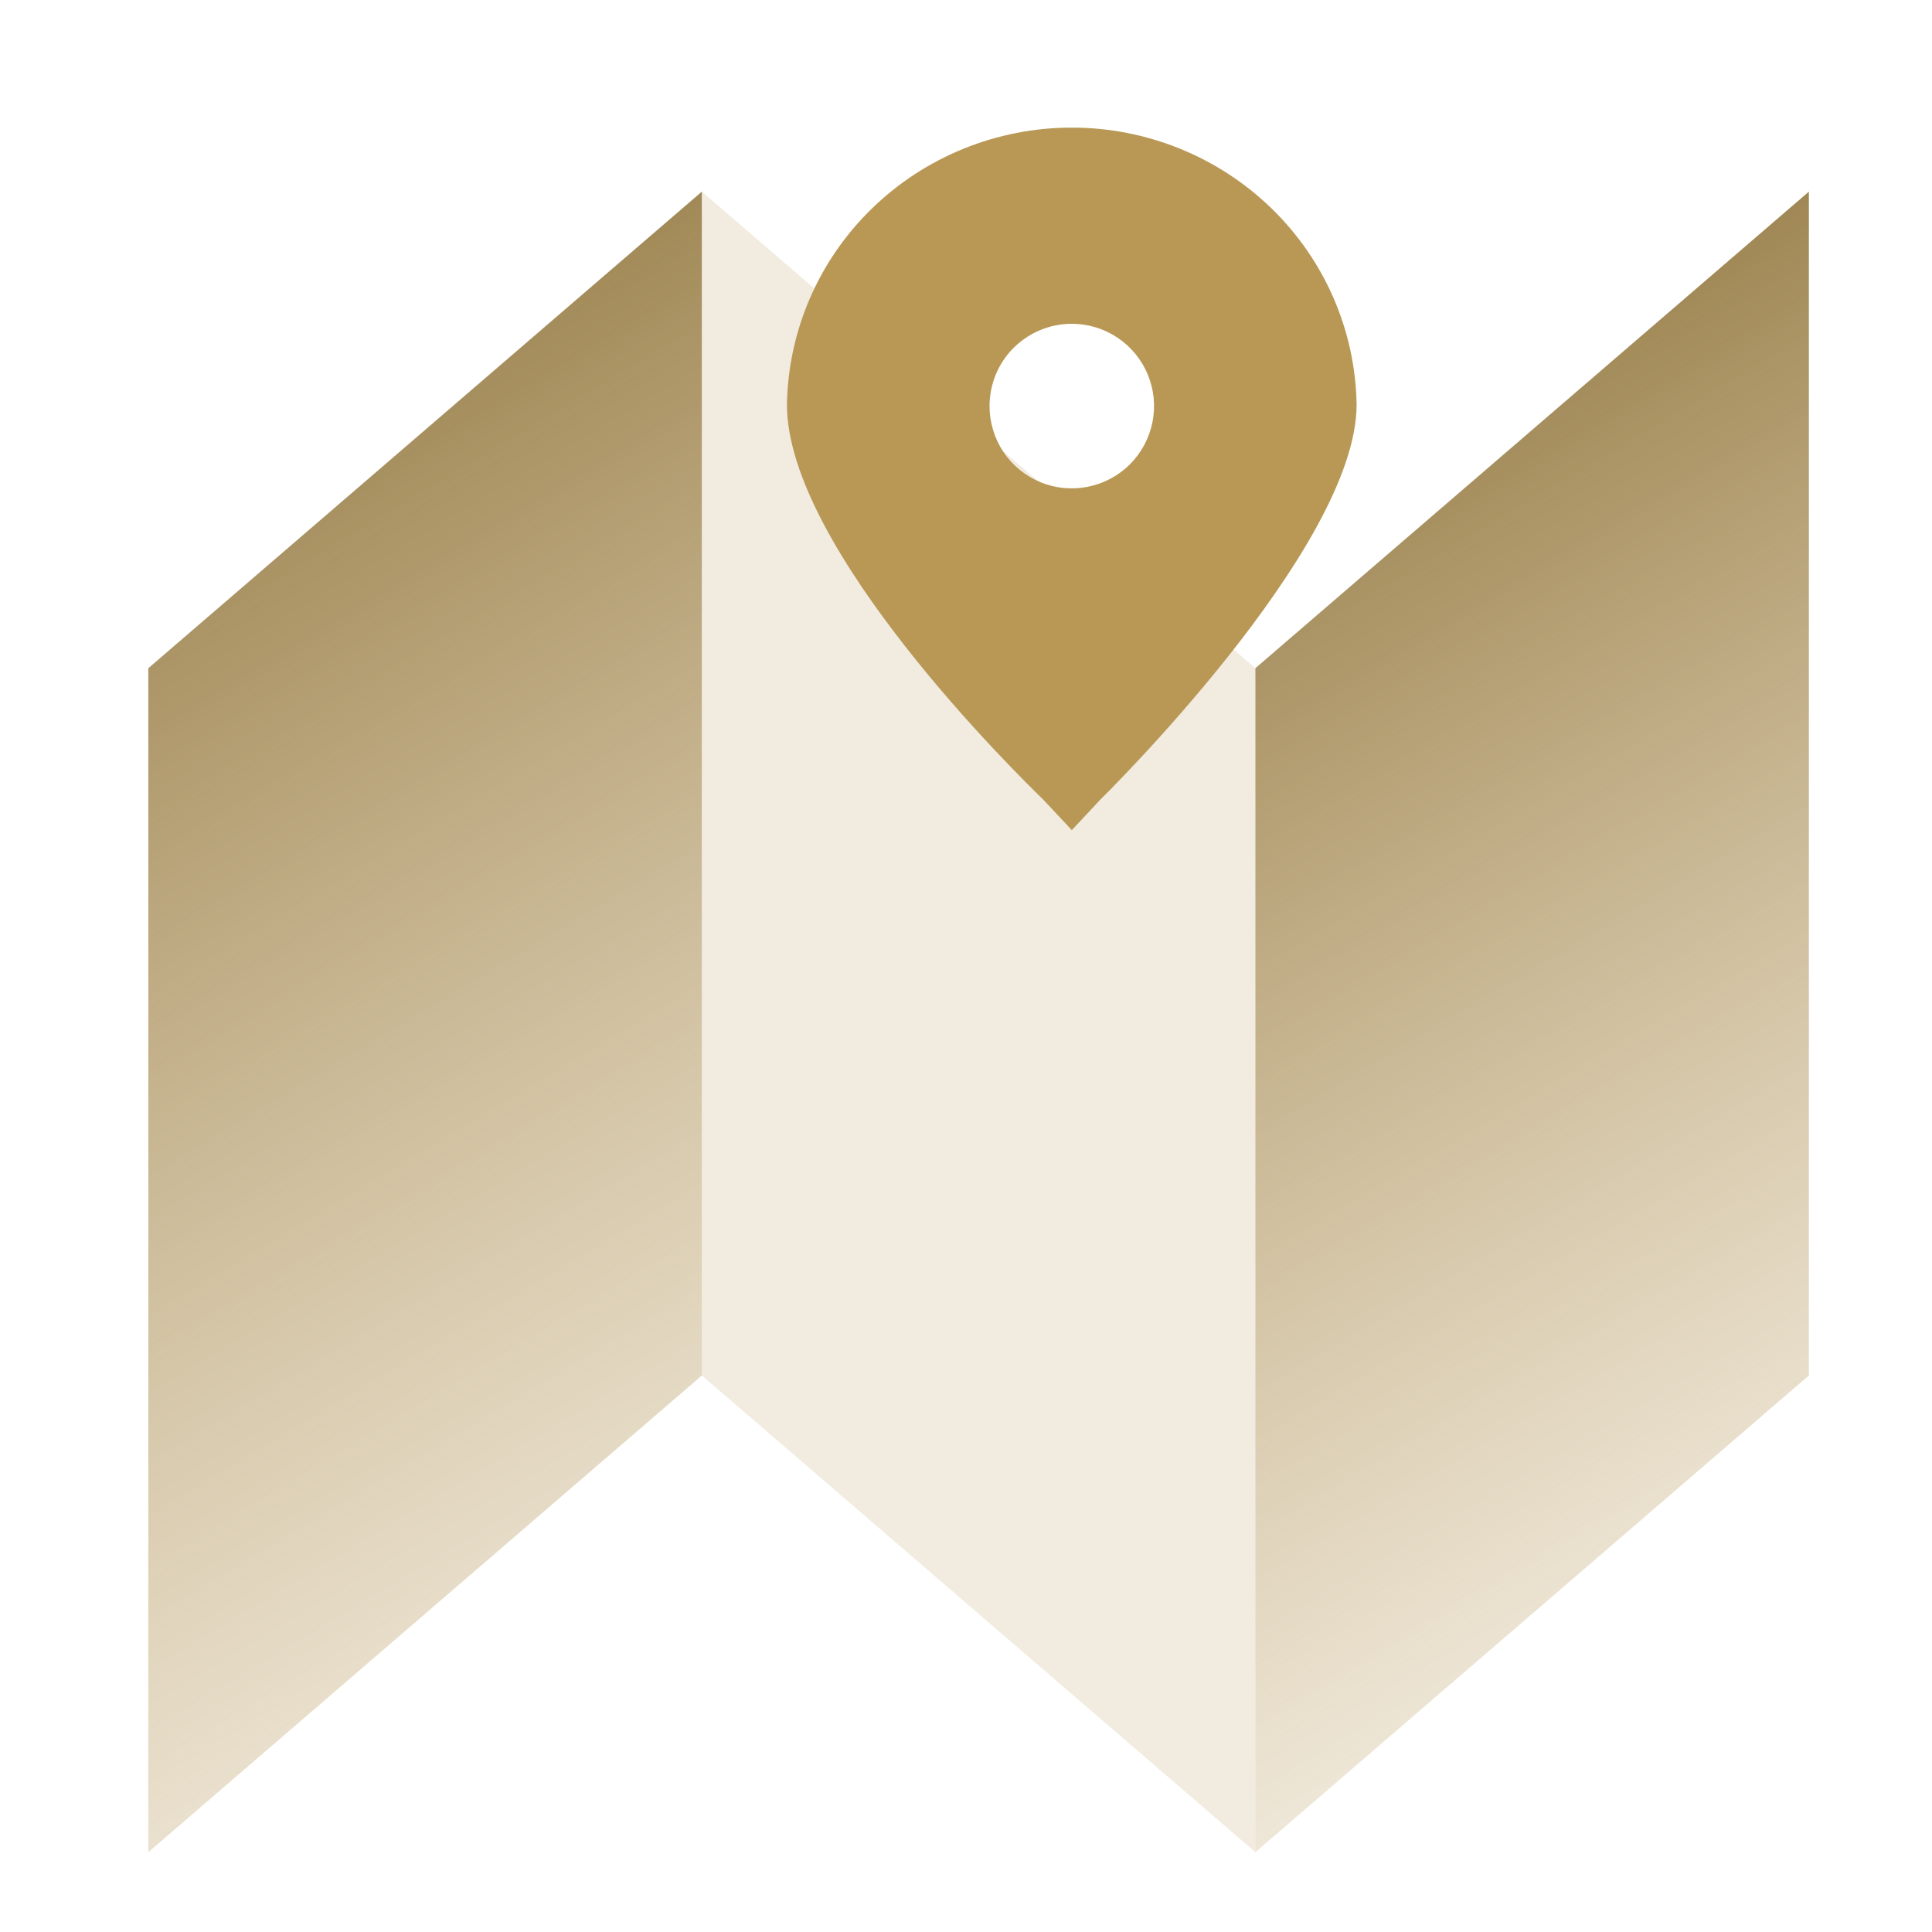
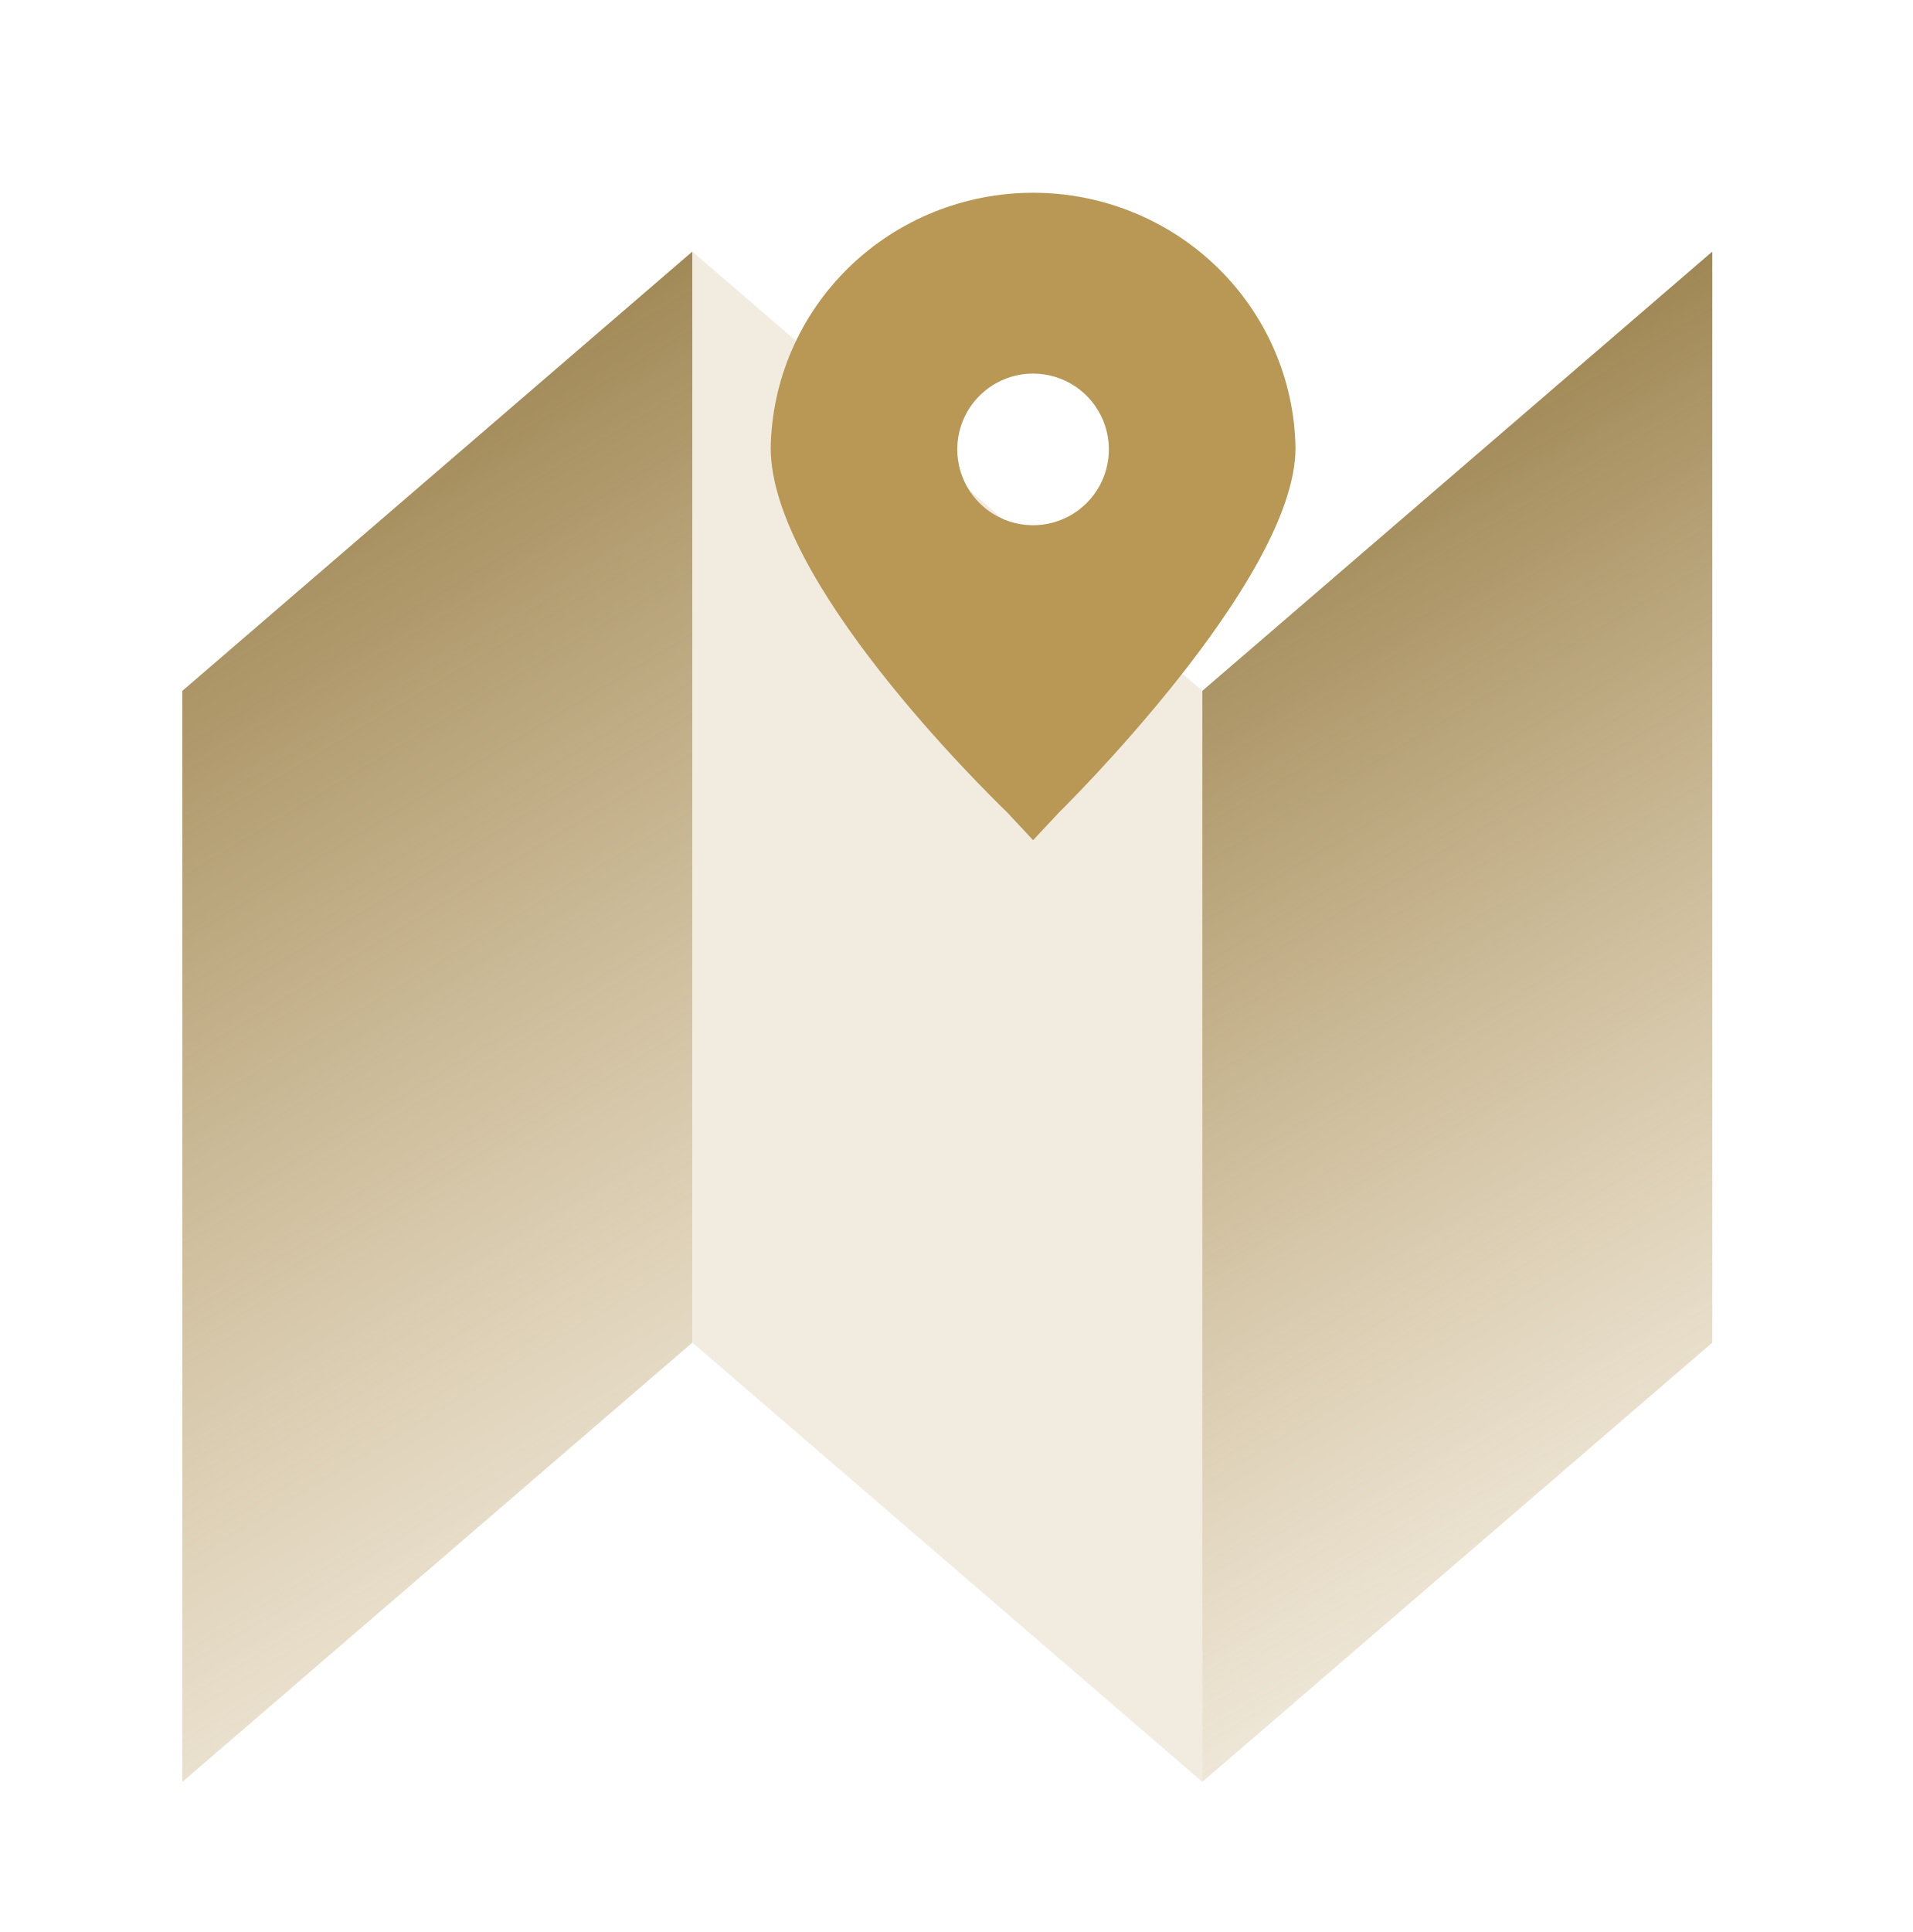
- <svg xmlns="http://www.w3.org/2000/svg" width="20" height="20" viewBox="9.493 8 20 22" fill="none">
-   <path d="M10.182 15.609L16.485 10.182V23.663L10.182 29.091V15.609Z" fill="url(#paint0_linear_4068_159610)" />
-   <path d="M22.788 15.609L29.091 10.182V23.663L22.788 29.091V15.609Z" fill="url(#paint1_linear_4068_159610)" />
-   <path opacity="0.2" d="M22.788 15.609L16.485 10.182V23.663L22.788 29.091V15.609Z" fill="#C0A266" />
-   <path fill-rule="evenodd" clip-rule="evenodd" d="M22.973 10.374C22.366 9.784 21.549 9.453 20.698 9.453C19.846 9.453 19.029 9.784 18.422 10.374C17.815 10.964 17.468 11.766 17.454 12.607C17.454 14.245 20.077 16.818 20.373 17.106L20.698 17.453L21.022 17.106C21.022 17.106 23.941 14.245 23.941 12.607C23.927 11.766 23.58 10.964 22.973 10.374ZM19.918 13.145C19.816 12.991 19.761 12.809 19.761 12.624C19.761 12.376 19.859 12.137 20.035 11.961C20.211 11.786 20.449 11.687 20.698 11.687C20.883 11.687 21.064 11.742 21.218 11.845C21.372 11.948 21.492 12.094 21.563 12.265C21.634 12.437 21.653 12.625 21.616 12.807C21.58 12.989 21.491 13.155 21.36 13.287C21.229 13.418 21.062 13.507 20.88 13.543C20.698 13.579 20.51 13.561 20.339 13.49C20.168 13.419 20.021 13.299 19.918 13.145Z" fill="#B99855" />
+ <svg xmlns="http://www.w3.org/2000/svg" width="100" height="101" viewBox="0 0 100 101" fill="none">
+   <path d="M9.535 36.116L36.201 13.153V70.189L9.535 93.151V36.116Z" fill="url(#paint0_linear_15441_217644)" />
+   <path d="M62.869 36.116L89.535 13.153V70.189L62.869 93.151V36.116Z" fill="url(#paint1_linear_15441_217644)" />
+   <path opacity="0.2" d="M62.869 36.116L36.203 13.153V70.189L62.869 93.151V36.116Z" fill="#C0A266" />
+   <path fill-rule="evenodd" clip-rule="evenodd" d="M63.648 13.972C61.081 11.476 57.623 10.077 54.021 10.077C50.419 10.077 46.962 11.476 44.395 13.972C41.828 16.468 40.357 19.861 40.3 23.419C40.3 30.352 51.395 41.234 52.649 42.454L54.021 43.922L55.394 42.454C55.394 42.454 67.742 30.352 67.742 23.419C67.686 19.861 66.215 16.468 63.648 13.972ZM50.723 25.696C50.288 25.044 50.055 24.278 50.055 23.494C50.055 22.443 50.473 21.434 51.216 20.691C51.96 19.948 52.968 19.53 54.019 19.53C54.803 19.53 55.57 19.762 56.221 20.198C56.873 20.634 57.381 21.253 57.681 21.977C57.981 22.701 58.06 23.498 57.907 24.267C57.754 25.036 57.377 25.742 56.822 26.297C56.268 26.851 55.562 27.229 54.792 27.382C54.024 27.535 53.227 27.456 52.502 27.156C51.778 26.856 51.159 26.348 50.723 25.696Z" fill="#B99855" />
  <defs>
-     <linearGradient id="paint0_linear_4068_159610" x1="18.392" y1="26.99" x2="9.493" y2="12.171" gradientUnits="userSpaceOnUse">
+     <linearGradient id="paint0_linear_15441_217644" x1="44.271" y1="84.263" x2="6.619" y2="21.571" gradientUnits="userSpaceOnUse">
      <stop stop-color="#C0A266" stop-opacity="0.2" />
      <stop offset="1" stop-color="#947A44" />
    </linearGradient>
-     <linearGradient id="paint1_linear_4068_159610" x1="30.169" y1="26.027" x2="22.165" y2="12.565" gradientUnits="userSpaceOnUse">
+     <linearGradient id="paint1_linear_15441_217644" x1="94.096" y1="80.189" x2="60.234" y2="23.238" gradientUnits="userSpaceOnUse">
      <stop stop-color="#C0A266" stop-opacity="0.2" />
      <stop offset="1" stop-color="#947A44" />
    </linearGradient>
  </defs>
</svg>
